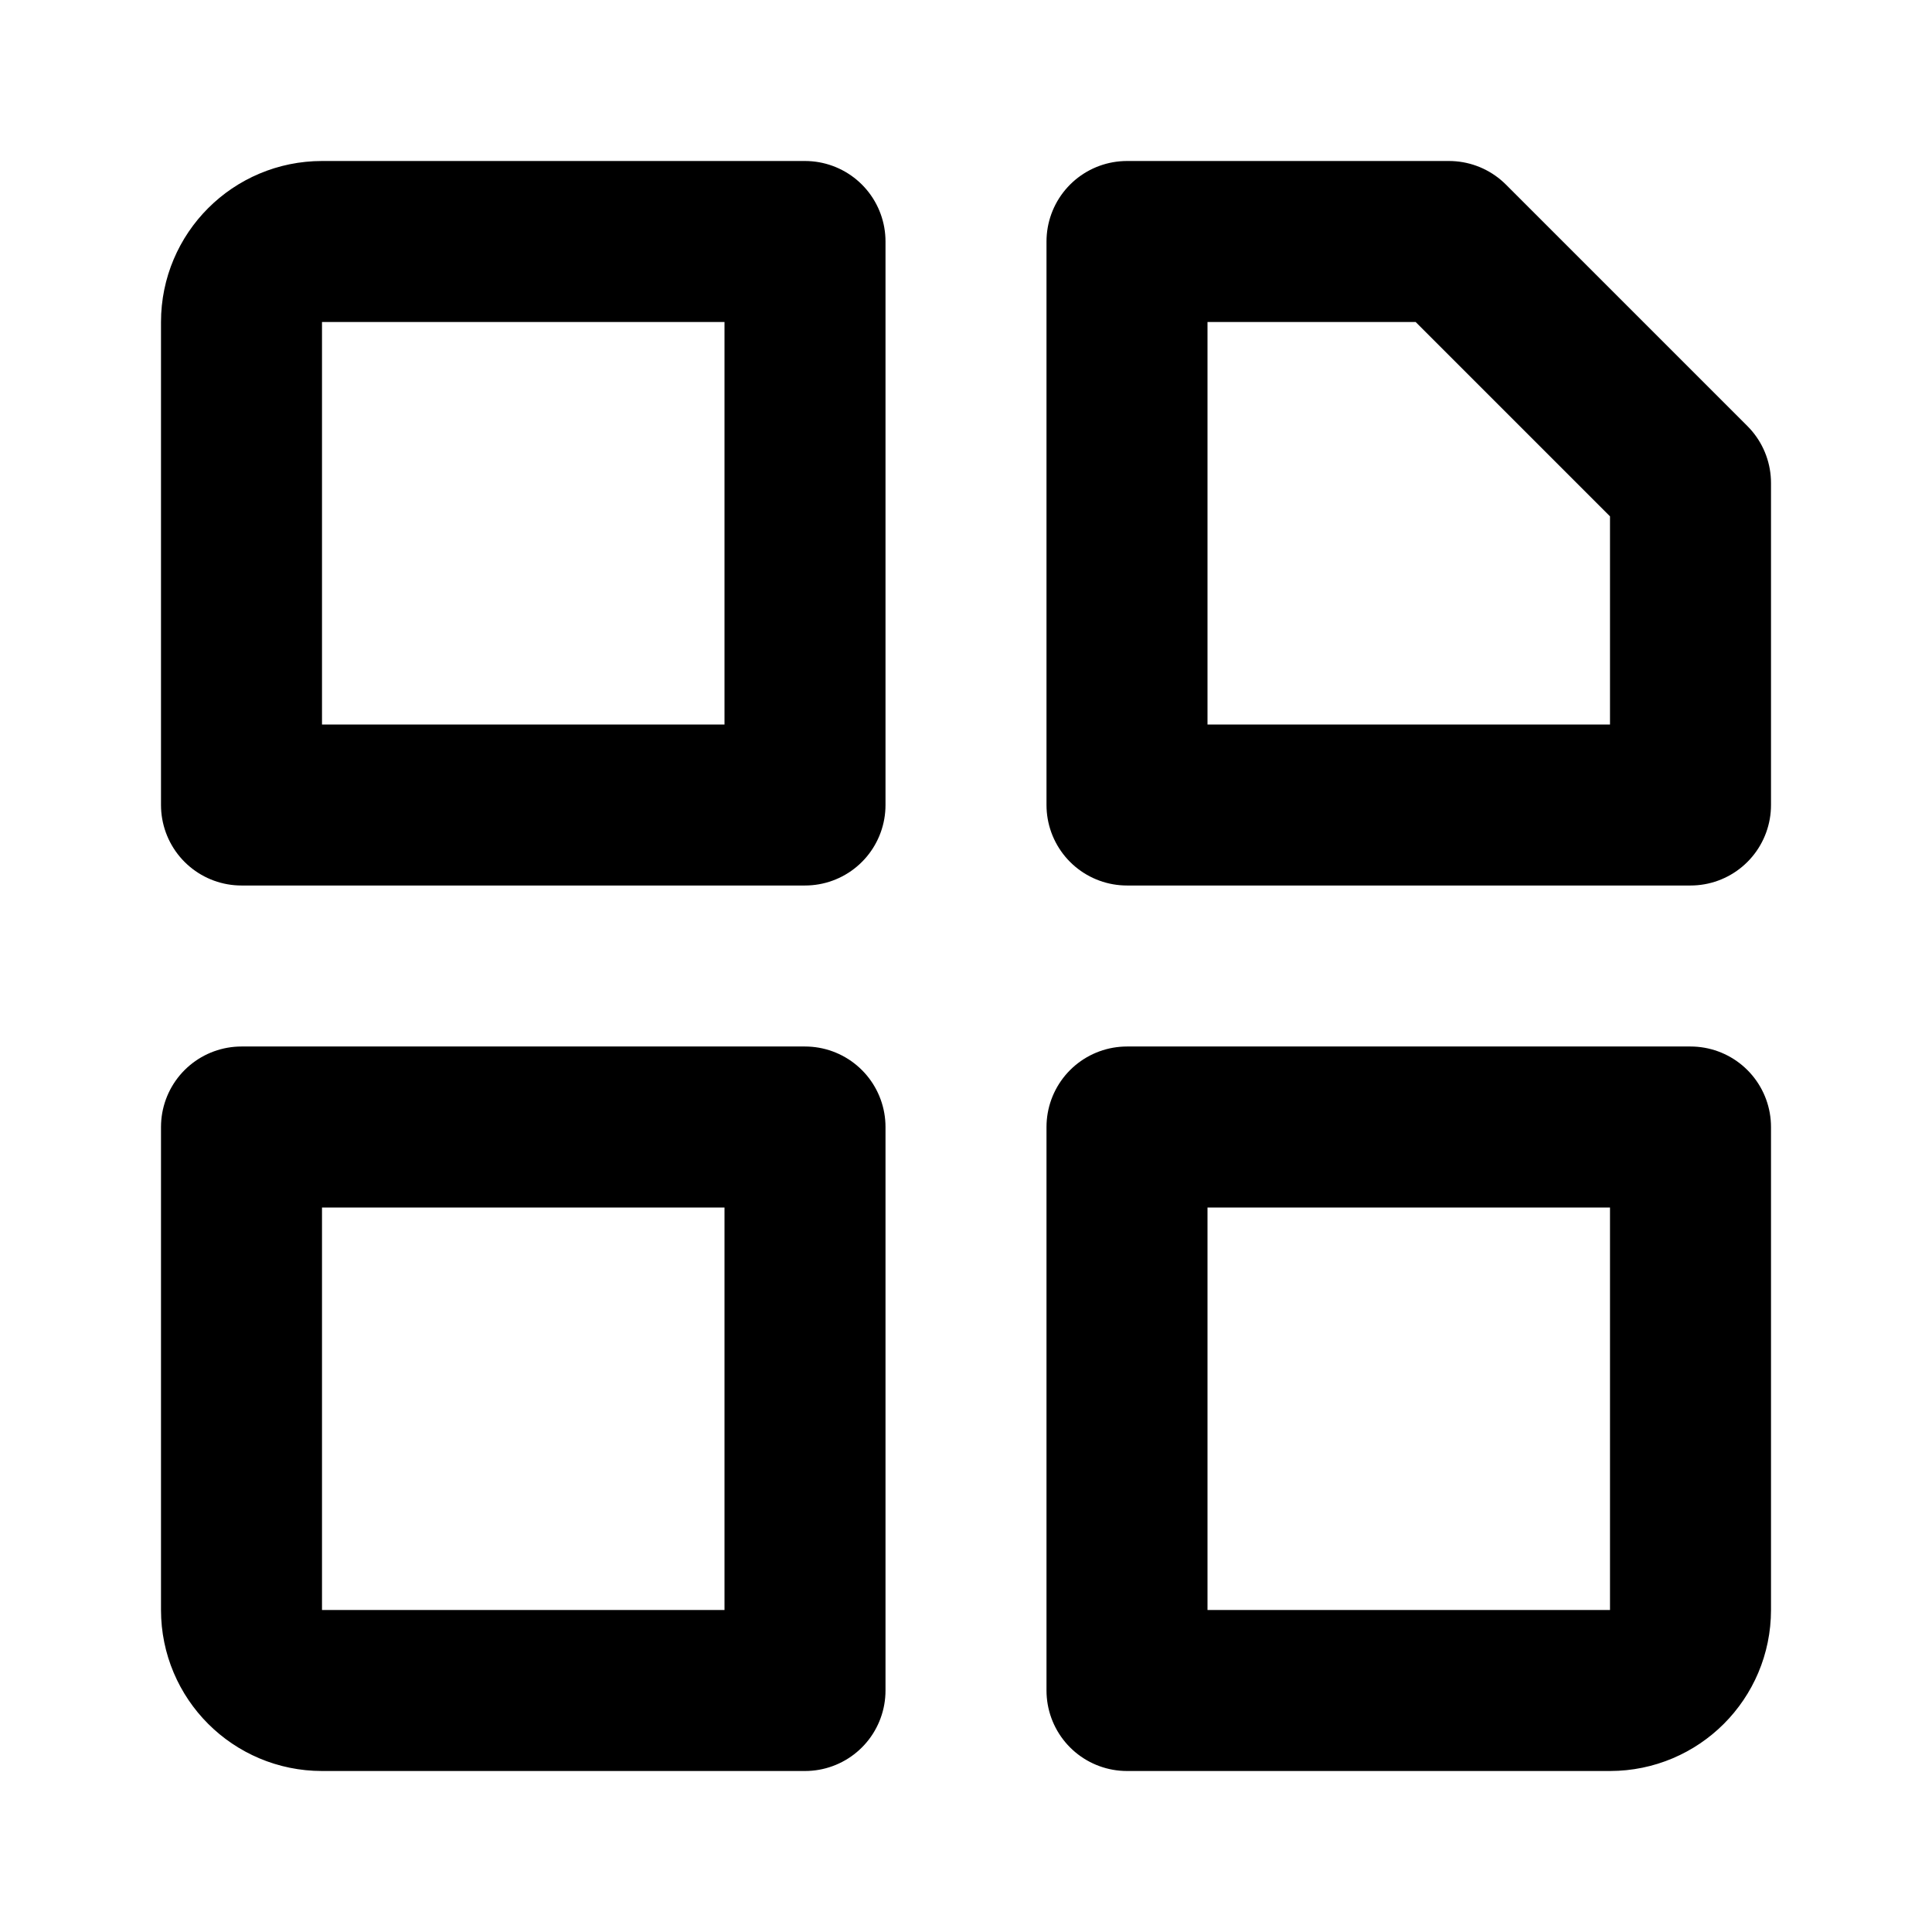
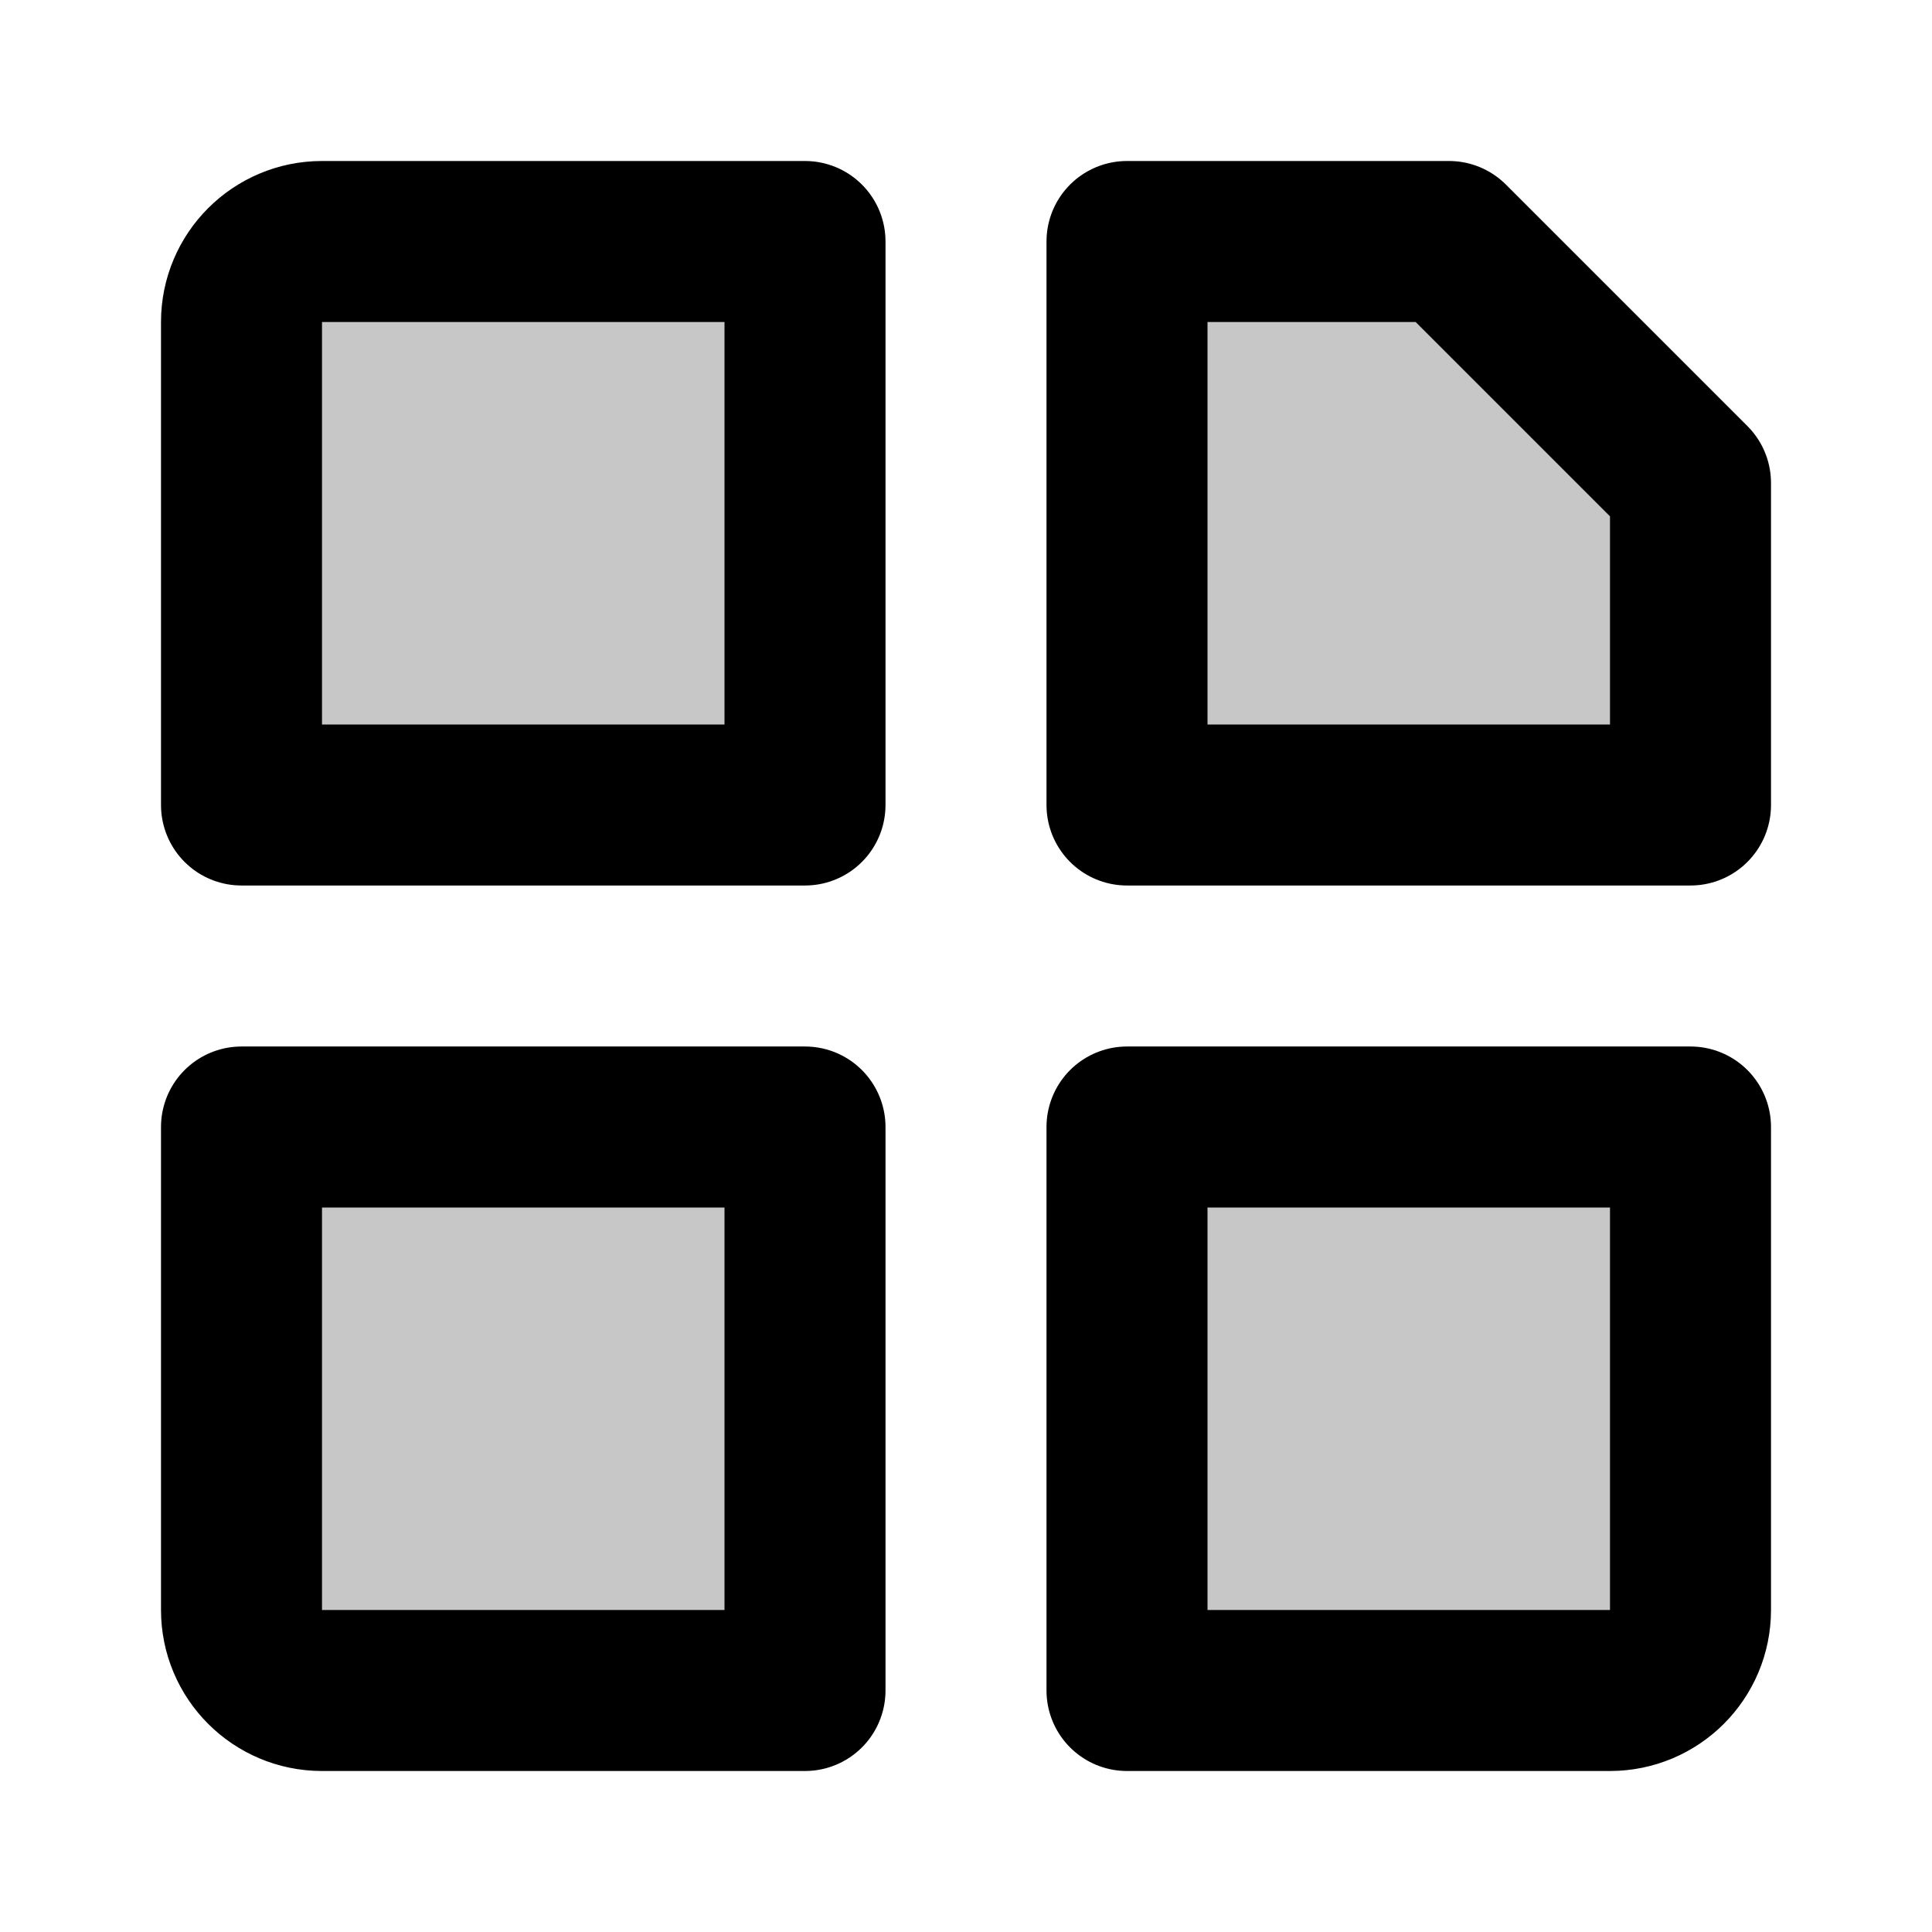
<svg xmlns="http://www.w3.org/2000/svg" viewBox="0 0 24 24" fill="none" stroke="currentColor" stroke-width="2" stroke-linecap="round" stroke-linejoin="round">
+   <path d="M3 4a1 1 0 0 1 1-1h6v7H3z M14 3h4l3 3v4h-7z M3 14h7v7H4a1 1 0 0 1-1-1z M14 14h7v6a1 1 0 0 1-1 1h-6z" fill="currentColor" fill-opacity=".22" stroke="none" />
  <path d="M3 4a1 1 0 0 1 1-1h6v7H3z M14 3h4l3 3v4h-7z M3 14h7v7H4a1 1 0 0 1-1-1z M14 14h7v6a1 1 0 0 1-1 1h-6z" />
</svg>
